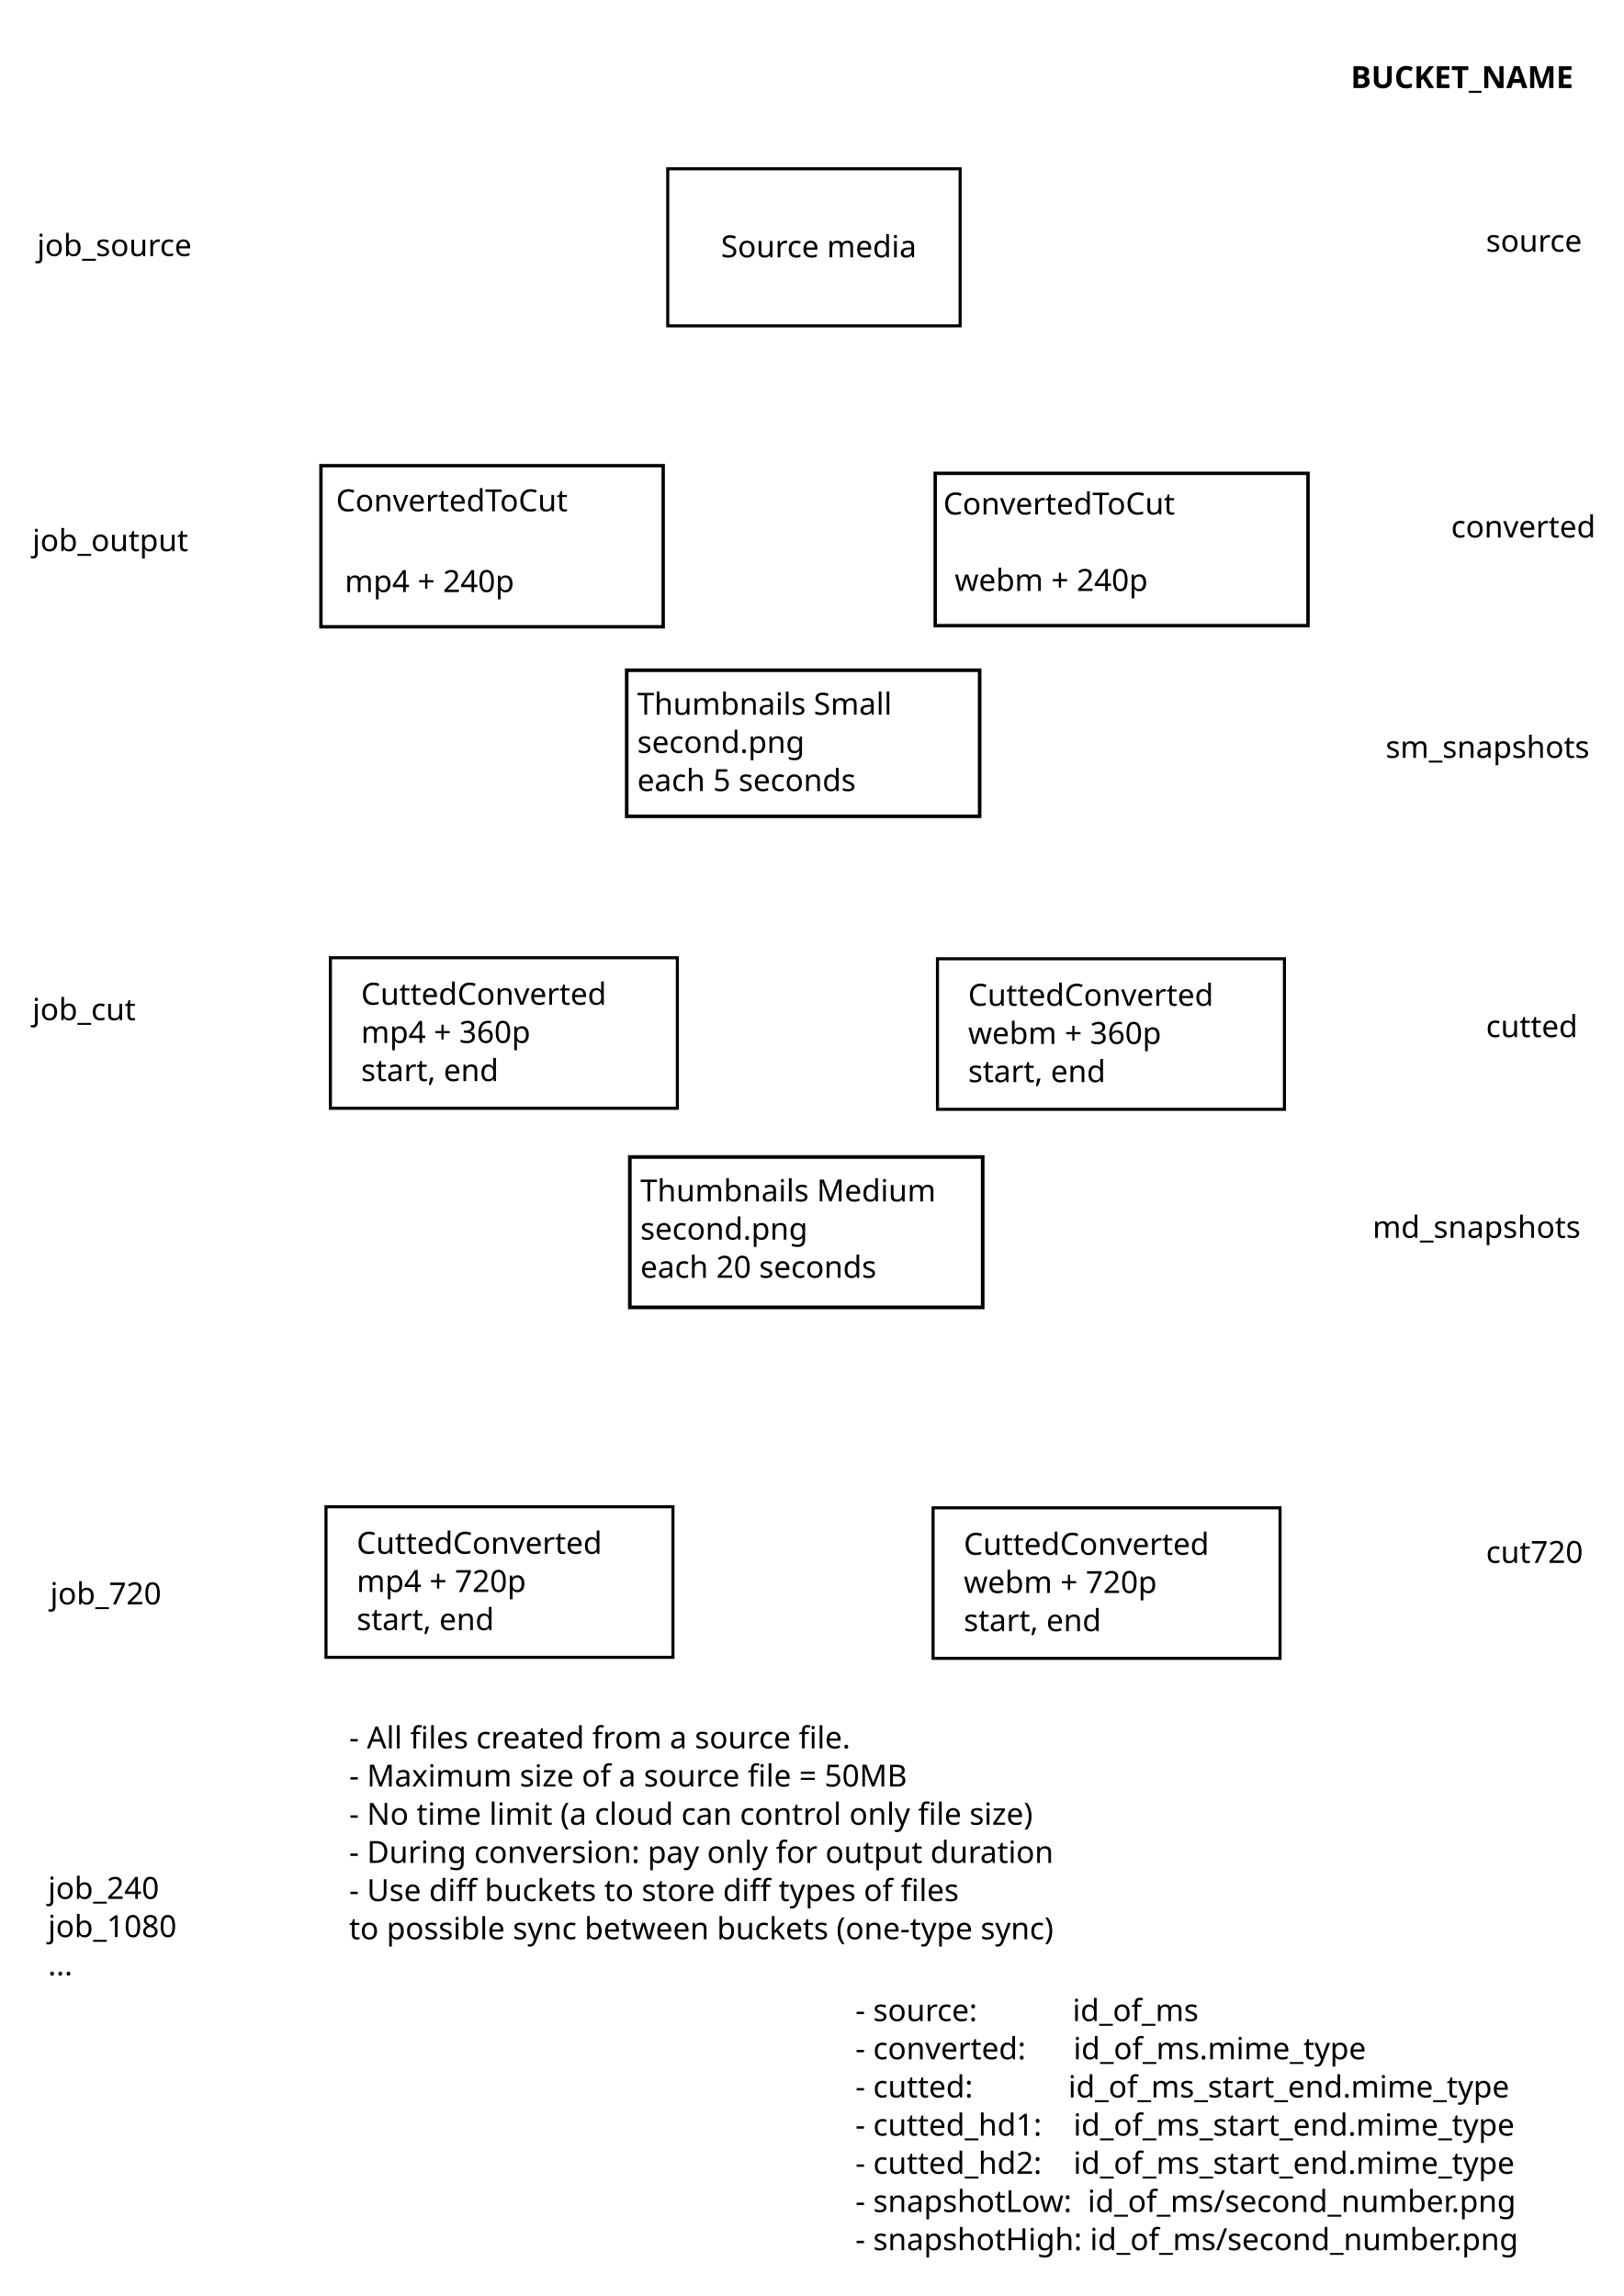
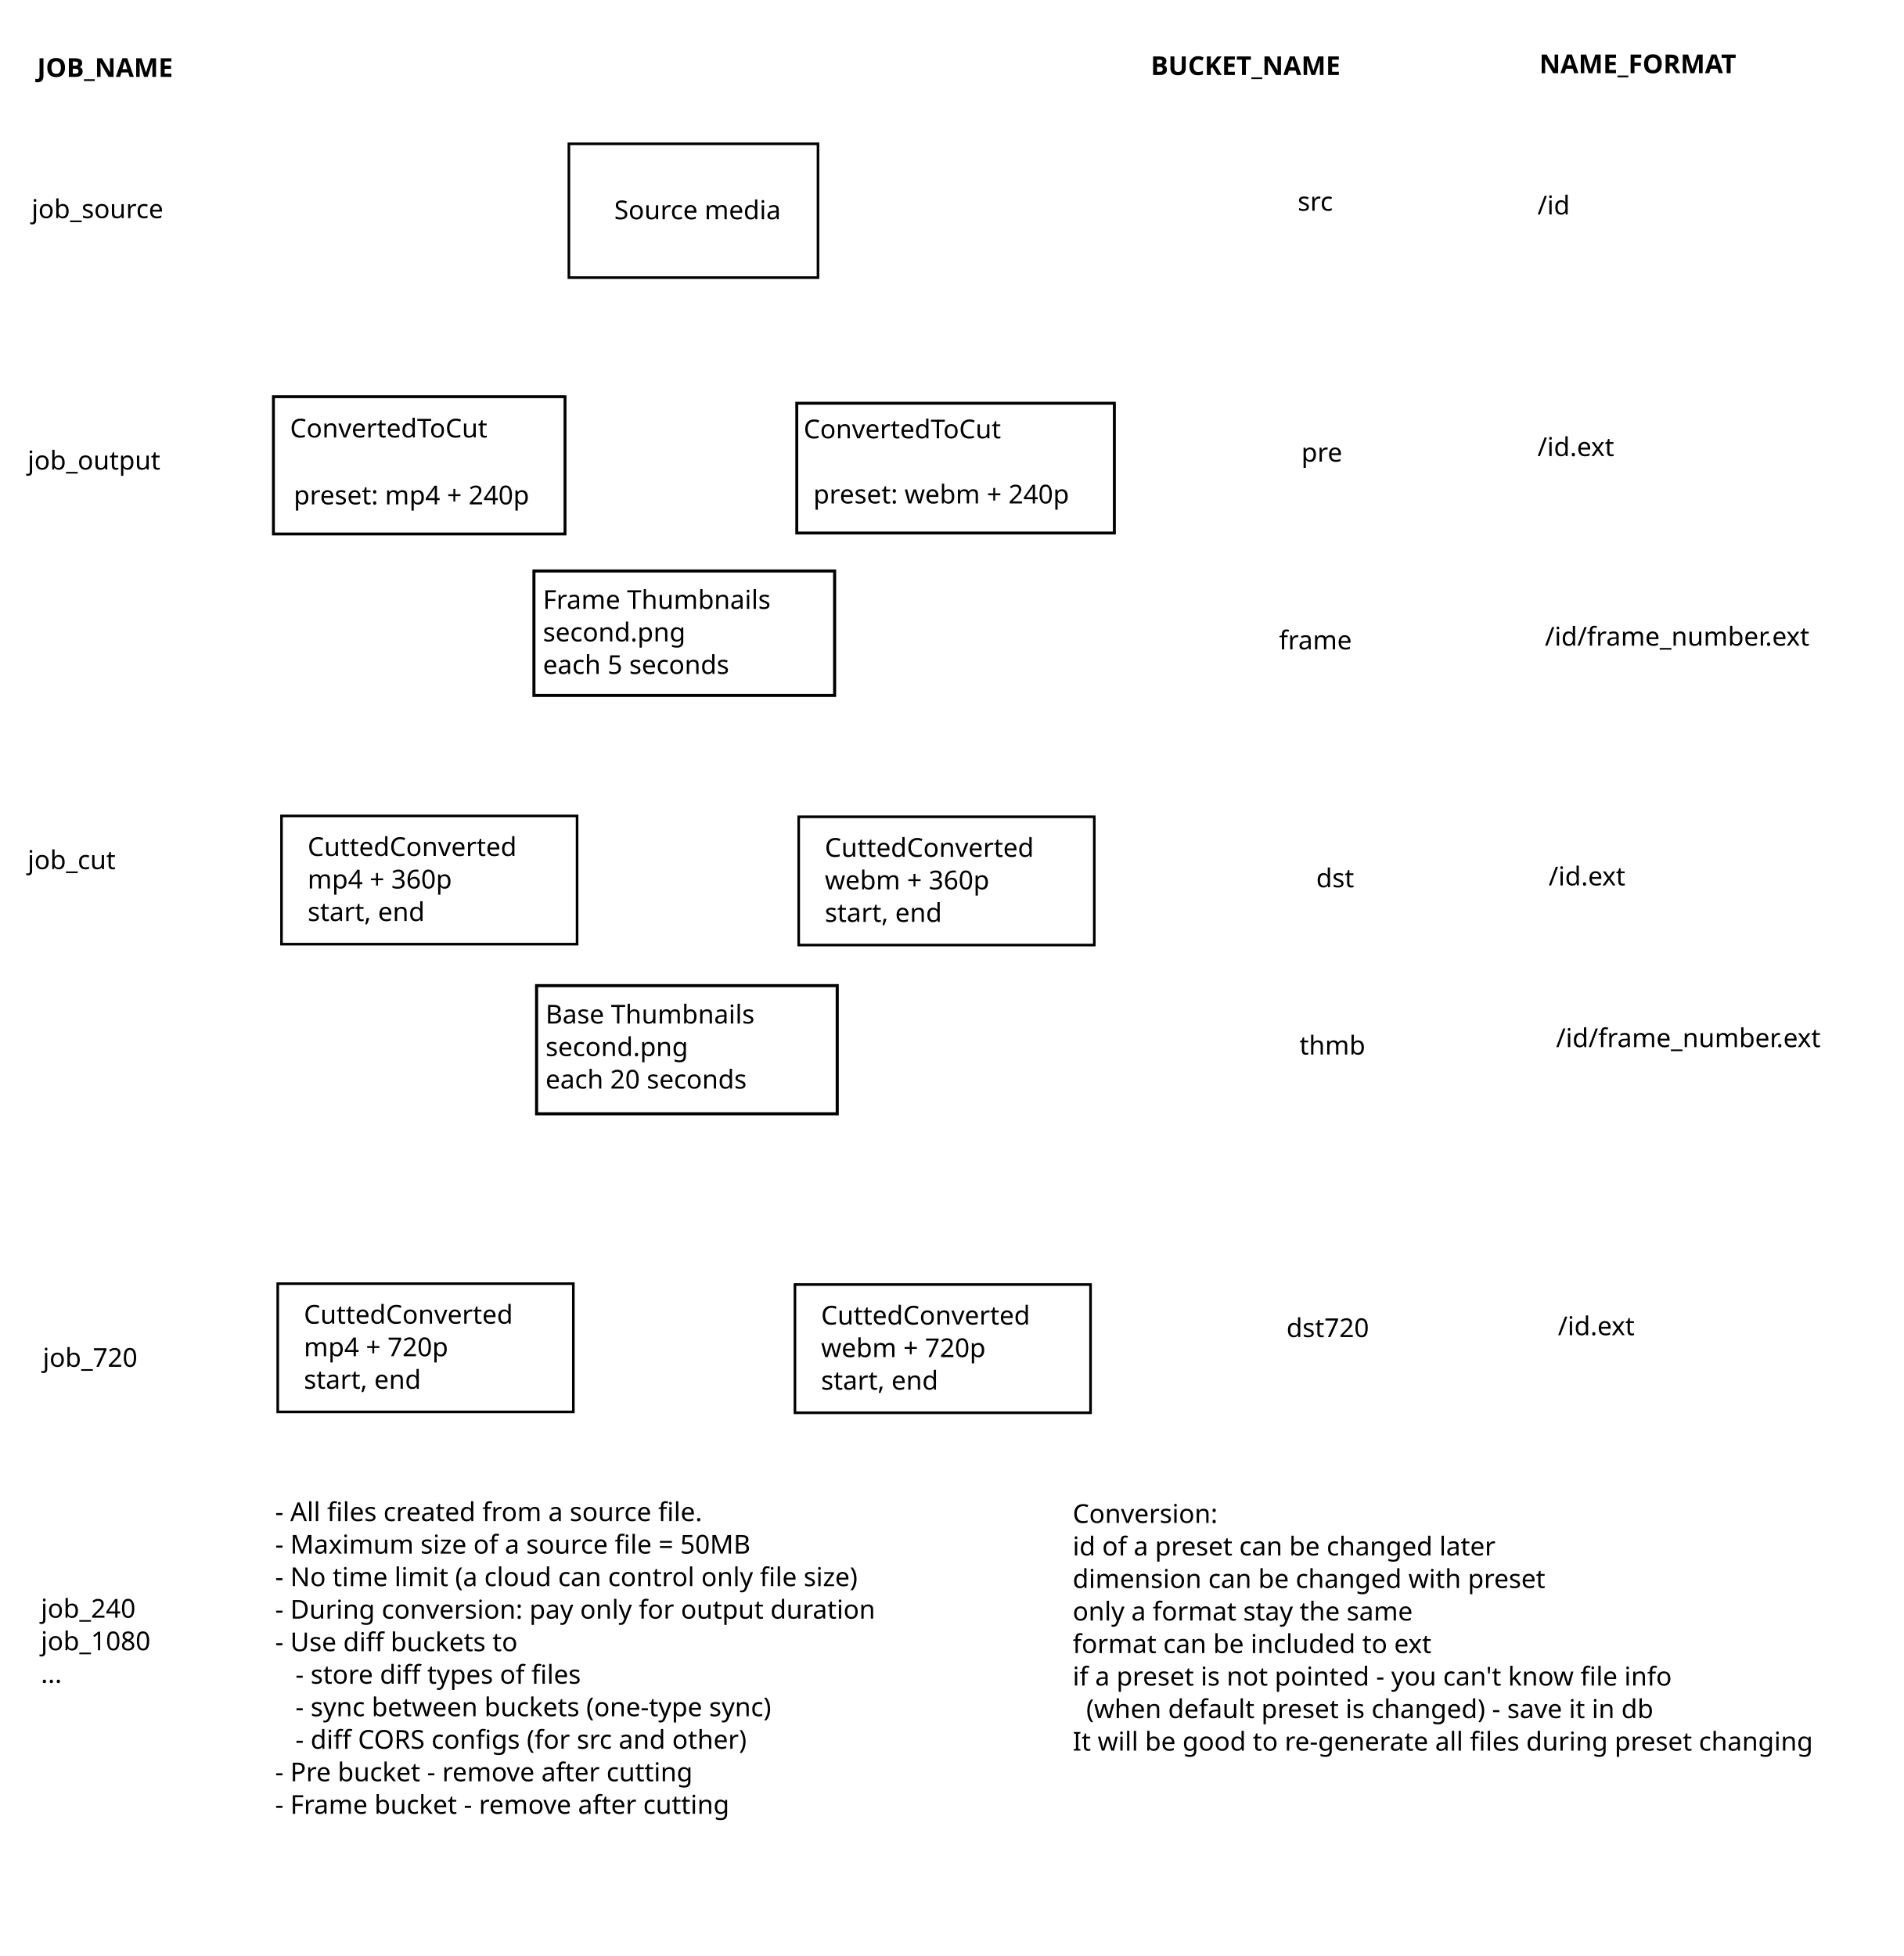
- <svg xmlns="http://www.w3.org/2000/svg" width="744.094" height="1052.362" id="svg2" version="1.1">
+ <svg xmlns="http://www.w3.org/2000/svg" width="1024" height="1052.362" id="svg2" version="1.1">
  <defs id="defs4" />
  <g id="layer1">
    <rect style="fill:none;stroke:#000000;stroke-width:1.4;stroke-miterlimit:4;stroke-opacity:1;stroke-dasharray:none;stroke-dashoffset:0" id="rect2985" width="134" height="72" x="306" y="77.362" />
    <text xml:space="preserve" style="font-size:14px;font-style:normal;font-weight:normal;line-height:125%;letter-spacing:0px;word-spacing:0px;fill:#000000;fill-opacity:1;stroke:none;font-family:Sans" x="330.393" y="117.948" id="text3755">
      <tspan id="tspan3757" x="330.393" y="117.948">Source media</tspan>
    </text>
    <rect style="fill:none;stroke:#000000;stroke-width:1.55;stroke-miterlimit:4;stroke-opacity:1;stroke-dasharray:none;stroke-dashoffset:0" id="rect3759" width="156.85" height="73.85" x="147.075" y="213.437" />
    <text xml:space="preserve" style="font-size:14px;font-style:normal;font-weight:normal;line-height:125%;letter-spacing:0px;word-spacing:0px;fill:#000000;fill-opacity:1;stroke:none;font-family:Sans" x="158" y="271.362" id="text3761">
-       <tspan id="tspan3763" x="158" y="271.362">mp4 + 240p</tspan>
+       <tspan x="158" y="271.362" id="tspan4501">preset: mp4 + 240p</tspan>
    </text>
    <rect style="fill:none;stroke:#000000;stroke-width:1.573;stroke-miterlimit:4;stroke-opacity:1;stroke-dasharray:none;stroke-dashoffset:0" id="rect3759-6" width="170.827" height="69.827" x="428.587" y="216.949" />
    <text xml:space="preserve" style="font-size:14px;font-style:normal;font-weight:normal;line-height:125%;letter-spacing:0px;word-spacing:0px;fill:#000000;fill-opacity:1;stroke:none;font-family:Sans" x="437.5" y="270.862" id="text3761-6">
-       <tspan id="tspan3763-3" x="437.5" y="270.862">webm + 240p</tspan>
+       <tspan id="tspan3763-3" x="437.5" y="270.862">preset: webm + 240p</tspan>
    </text>
-     <text xml:space="preserve" style="font-size:14px;font-style:normal;font-weight:normal;line-height:125%;letter-spacing:0px;word-spacing:0px;fill:#000000;fill-opacity:1;stroke:none;font-family:Sans" x="154" y="234.362" id="text3808">
-       <tspan id="tspan3810" x="154" y="234.362">ConvertedToCut</tspan>
+     <text xml:space="preserve" style="font-size:14px;font-style:normal;font-weight:normal;line-height:125%;letter-spacing:0px;word-spacing:0px;fill:#000000;fill-opacity:1;stroke:none;font-family:Sans" x="156" y="235.362" id="text3808">
+       <tspan id="tspan3810" x="156" y="235.362">ConvertedToCut</tspan>
    </text>
    <text xml:space="preserve" style="font-size:14px;font-style:normal;font-weight:normal;line-height:125%;letter-spacing:0px;word-spacing:0px;fill:#000000;fill-opacity:1;stroke:none;font-family:Sans" x="432.276" y="235.818" id="text3808-5">
      <tspan id="tspan3810-5" x="432.276" y="235.818">ConvertedToCut</tspan>
    </text>
    <rect style="fill:none;stroke:#000000;stroke-width:1.4;stroke-miterlimit:4;stroke-opacity:1;stroke-dasharray:none;stroke-dashoffset:0" id="rect3833" width="159" height="69" x="151.414" y="438.972" />
    <text xml:space="preserve" style="font-size:14px;font-style:normal;font-weight:normal;line-height:125%;letter-spacing:0px;word-spacing:0px;fill:#000000;fill-opacity:1;stroke:none;font-family:Sans" x="165.463" y="460.514" id="text3835">
      <tspan id="tspan3837" x="165.463" y="460.514">CuttedConverted</tspan>
      <tspan x="165.463" y="478.014" id="tspan3839">mp4 + 360p</tspan>
      <tspan x="165.463" y="495.514" id="tspan3876">start, end</tspan>
    </text>
    <text xml:space="preserve" style="font-size:14px;font-style:normal;font-variant:normal;font-weight:normal;font-stretch:normal;text-align:start;line-height:125%;letter-spacing:0px;word-spacing:0px;writing-mode:lr-tb;text-anchor:start;fill:#000000;fill-opacity:1;stroke:none;font-family:Sans;-inkscape-font-specification:Sans" x="14.849" y="252.624" id="text3841">
      <tspan id="tspan3843" x="14.849" y="252.624">job_output</tspan>
    </text>
    <text xml:space="preserve" style="font-size:14px;font-style:normal;font-variant:normal;font-weight:normal;font-stretch:normal;text-align:start;line-height:125%;letter-spacing:0px;word-spacing:0px;writing-mode:lr-tb;text-anchor:start;fill:#000000;fill-opacity:1;stroke:none;font-family:Sans;-inkscape-font-specification:Sans" x="14.849" y="467.585" id="text3845">
      <tspan id="tspan3847" x="14.849" y="467.585">job_cut</tspan>
    </text>
    <rect style="fill:none;stroke:#000000;stroke-width:1.4;stroke-miterlimit:4;stroke-opacity:1;stroke-dasharray:none;stroke-dashoffset:0" id="rect3833-2" width="159" height="69" x="429.617" y="439.449" />
    <text xml:space="preserve" style="font-size:14px;font-style:normal;font-weight:normal;line-height:125%;letter-spacing:0px;word-spacing:0px;fill:#000000;fill-opacity:1;stroke:none;font-family:Sans" x="443.666" y="460.99" id="text3835-0">
      <tspan id="tspan3837-5" x="443.666" y="460.99">CuttedConverted</tspan>
      <tspan x="443.666" y="478.49" id="tspan3839-1">webm + 360p</tspan>
      <tspan x="443.666" y="495.99" id="tspan3878">start, end</tspan>
    </text>
    <rect style="fill:none;stroke:#000000;stroke-width:1.641;stroke-miterlimit:4;stroke-opacity:1;stroke-dasharray:none;stroke-dashoffset:0" id="rect3880" width="161.737" height="66.963" x="287.206" y="307.192" />
    <text xml:space="preserve" style="font-size:14px;font-style:normal;font-variant:normal;font-weight:normal;font-stretch:normal;text-align:start;line-height:125%;letter-spacing:0px;word-spacing:0px;writing-mode:lr-tb;text-anchor:start;fill:#000000;fill-opacity:1;stroke:none;font-family:Sans;-inkscape-font-specification:Sans" x="292.035" y="327.578" id="text3882">
-       <tspan id="tspan3884" x="292.035" y="327.578">Thumbnails Small</tspan>
+       <tspan id="tspan3884" x="292.035" y="327.578">Frame Thumbnails</tspan>
      <tspan x="292.035" y="345.078" id="tspan3886">second.png</tspan>
      <tspan x="292.035" y="362.578" id="tspan3928">each 5 seconds</tspan>
    </text>
    <rect style="fill:none;stroke:#000000;stroke-width:1.665;stroke-miterlimit:4;stroke-opacity:1;stroke-dasharray:none;stroke-dashoffset:0" id="rect3880-1" width="161.713" height="68.939" x="288.632" y="530.296" />
    <text xml:space="preserve" style="font-size:14px;font-style:normal;font-variant:normal;font-weight:normal;font-stretch:normal;text-align:start;line-height:125%;letter-spacing:0px;word-spacing:0px;writing-mode:lr-tb;text-anchor:start;fill:#000000;fill-opacity:1;stroke:none;font-family:Sans;-inkscape-font-specification:Sans" x="293.449" y="550.67" id="text3882-4">
-       <tspan id="tspan3884-7" x="293.449" y="550.67">Thumbnails Medium</tspan>
+       <tspan id="tspan3884-7" x="293.449" y="550.67">Base Thumbnails</tspan>
      <tspan x="293.449" y="568.17" id="tspan3886-4">second.png</tspan>
      <tspan x="293.449" y="585.67" id="tspan3930">each 20 seconds</tspan>
    </text>
    <text xml:space="preserve" style="font-size:14px;font-style:normal;font-variant:normal;font-weight:normal;font-stretch:normal;text-align:start;line-height:125%;letter-spacing:0px;word-spacing:0px;writing-mode:lr-tb;text-anchor:start;fill:#000000;fill-opacity:1;stroke:none;font-family:Sans;-inkscape-font-specification:Sans" x="17" y="117.362" id="text3932">
      <tspan id="tspan3934" x="17" y="117.362">job_source</tspan>
    </text>
    <text xml:space="preserve" style="font-size:14px;font-style:normal;font-variant:normal;font-weight:normal;font-stretch:normal;text-align:start;line-height:125%;letter-spacing:0px;word-spacing:0px;writing-mode:lr-tb;text-anchor:start;fill:#000000;fill-opacity:1;stroke:none;font-family:Sans;-inkscape-font-specification:Sans" x="23" y="735.362" id="text3936">
      <tspan id="tspan3938" x="23" y="735.362">job_720</tspan>
    </text>
    <rect style="fill:none;stroke:#000000;stroke-width:1.4;stroke-miterlimit:4;stroke-opacity:1;stroke-dasharray:none;stroke-dashoffset:0" id="rect3833-7" width="159" height="69" x="149.399" y="690.624" />
    <text xml:space="preserve" style="font-size:14px;font-style:normal;font-weight:normal;line-height:125%;letter-spacing:0px;word-spacing:0px;fill:#000000;fill-opacity:1;stroke:none;font-family:Sans" x="163.447" y="712.165" id="text3835-5">
      <tspan id="tspan3837-3" x="163.447" y="712.165">CuttedConverted</tspan>
      <tspan x="163.447" y="729.665" id="tspan3839-9">mp4 + 720p</tspan>
      <tspan x="163.447" y="747.165" id="tspan3876-5">start, end</tspan>
    </text>
    <rect style="fill:none;stroke:#000000;stroke-width:1.4;stroke-miterlimit:4;stroke-opacity:1;stroke-dasharray:none;stroke-dashoffset:0" id="rect3833-2-6" width="159" height="69" x="427.601" y="691.1" />
    <text xml:space="preserve" style="font-size:14px;font-style:normal;font-weight:normal;line-height:125%;letter-spacing:0px;word-spacing:0px;fill:#000000;fill-opacity:1;stroke:none;font-family:Sans" x="441.65" y="712.642" id="text3835-0-2">
      <tspan id="tspan3837-5-4" x="441.65" y="712.642">CuttedConverted</tspan>
      <tspan x="441.65" y="730.142" id="tspan3839-1-8">webm + 720p</tspan>
      <tspan x="441.65" y="747.642" id="tspan3878-5">start, end</tspan>
    </text>
    <text xml:space="preserve" style="font-size:14px;font-style:normal;font-variant:normal;font-weight:normal;font-stretch:normal;text-align:start;line-height:125%;letter-spacing:0px;word-spacing:0px;writing-mode:lr-tb;text-anchor:start;fill:#000000;fill-opacity:1;stroke:none;font-family:Sans;-inkscape-font-specification:Sans" x="22" y="870.362" id="text4225">
      <tspan id="tspan4227" x="22" y="870.362">job_240</tspan>
      <tspan x="22" y="887.862" id="tspan4229">job_1080</tspan>
      <tspan x="22" y="905.362" id="tspan4231">...</tspan>
    </text>
-     <text xml:space="preserve" style="font-size:14px;font-style:normal;font-variant:normal;font-weight:normal;font-stretch:normal;text-align:start;line-height:125%;letter-spacing:0px;word-spacing:0px;writing-mode:lr-tb;text-anchor:start;fill:#000000;fill-opacity:1;stroke:none;font-family:Sans;-inkscape-font-specification:Sans" x="681" y="115.362" id="text4233">
-       <tspan id="tspan4235" x="681" y="115.362">source</tspan>
+     <text xml:space="preserve" style="font-size:14px;font-style:normal;font-variant:normal;font-weight:normal;font-stretch:normal;text-align:start;line-height:125%;letter-spacing:0px;word-spacing:0px;writing-mode:lr-tb;text-anchor:start;fill:#000000;fill-opacity:1;stroke:none;font-family:Sans;-inkscape-font-specification:Sans" x="698" y="113.362" id="text4233">
+       <tspan id="tspan4235" x="698" y="113.362">src</tspan>
    </text>
    <text xml:space="preserve" style="font-size:14px;font-style:normal;font-variant:normal;font-weight:normal;font-stretch:normal;text-align:start;line-height:125%;letter-spacing:0px;word-spacing:0px;writing-mode:lr-tb;text-anchor:start;fill:#000000;fill-opacity:1;stroke:none;font-family:Sans;-inkscape-font-specification:Sans" x="619" y="40.362" id="text4237">
      <tspan id="tspan4239" x="619" y="40.362" style="font-weight:bold">BUCKET_NAME</tspan>
    </text>
-     <text xml:space="preserve" style="font-size:14px;font-style:normal;font-variant:normal;font-weight:normal;font-stretch:normal;text-align:start;line-height:125%;letter-spacing:0px;word-spacing:0px;writing-mode:lr-tb;text-anchor:start;fill:#000000;fill-opacity:1;stroke:none;font-family:Sans;-inkscape-font-specification:Sans" x="665" y="246.362" id="text4241">
-       <tspan id="tspan4243" x="665" y="246.362">converted</tspan>
+     <text xml:space="preserve" style="font-size:14px;font-style:normal;font-variant:normal;font-weight:normal;font-stretch:normal;text-align:start;line-height:125%;letter-spacing:0px;word-spacing:0px;writing-mode:lr-tb;text-anchor:start;fill:#000000;fill-opacity:1;stroke:none;font-family:Sans;-inkscape-font-specification:Sans" x="700" y="248.362" id="text4241">
+       <tspan x="700" y="248.362" id="tspan4543">pre</tspan>
    </text>
-     <text xml:space="preserve" style="font-size:14px;font-style:normal;font-variant:normal;font-weight:normal;font-stretch:normal;text-align:start;line-height:125%;letter-spacing:0px;word-spacing:0px;writing-mode:lr-tb;text-anchor:start;fill:#000000;fill-opacity:1;stroke:none;font-family:Sans;-inkscape-font-specification:Sans" x="635" y="347.362" id="text4245">
-       <tspan id="tspan4247" x="635" y="347.362">sm_snapshots</tspan>
+     <text xml:space="preserve" style="font-size:14px;font-style:normal;font-variant:normal;font-weight:normal;font-stretch:normal;text-align:start;line-height:125%;letter-spacing:0px;word-spacing:0px;writing-mode:lr-tb;text-anchor:start;fill:#000000;fill-opacity:1;stroke:none;font-family:Sans;-inkscape-font-specification:Sans" x="688" y="349.362" id="text4245">
+       <tspan id="tspan4247" x="688" y="349.362">frame</tspan>
    </text>
-     <text xml:space="preserve" style="font-size:14px;font-style:normal;font-variant:normal;font-weight:normal;font-stretch:normal;text-align:start;line-height:125%;letter-spacing:0px;word-spacing:0px;writing-mode:lr-tb;text-anchor:start;fill:#000000;fill-opacity:1;stroke:none;font-family:Sans;-inkscape-font-specification:Sans" x="681" y="475.362" id="text4249">
-       <tspan id="tspan4251" x="681" y="475.362">cutted</tspan>
+     <text xml:space="preserve" style="font-size:14px;font-style:normal;font-variant:normal;font-weight:normal;font-stretch:normal;text-align:start;line-height:125%;letter-spacing:0px;word-spacing:0px;writing-mode:lr-tb;text-anchor:start;fill:#000000;fill-opacity:1;stroke:none;font-family:Sans;-inkscape-font-specification:Sans" x="708" y="477.362" id="text4249">
+       <tspan id="tspan4251" x="708" y="477.362">dst</tspan>
    </text>
-     <text xml:space="preserve" style="font-size:14px;font-style:normal;font-variant:normal;font-weight:normal;font-stretch:normal;text-align:start;line-height:125%;letter-spacing:0px;word-spacing:0px;writing-mode:lr-tb;text-anchor:start;fill:#000000;fill-opacity:1;stroke:none;font-family:Sans;-inkscape-font-specification:Sans" x="629" y="567.362" id="text4253">
-       <tspan id="tspan4255" x="629" y="567.362">md_snapshots</tspan>
+     <text xml:space="preserve" style="font-size:14px;font-style:normal;font-variant:normal;font-weight:normal;font-stretch:normal;text-align:start;line-height:125%;letter-spacing:0px;word-spacing:0px;writing-mode:lr-tb;text-anchor:start;fill:#000000;fill-opacity:1;stroke:none;font-family:Sans;-inkscape-font-specification:Sans" x="699" y="567.362" id="text4253">
+       <tspan id="tspan4255" x="699" y="567.362">thmb</tspan>
    </text>
-     <text xml:space="preserve" style="font-size:14px;font-style:normal;font-variant:normal;font-weight:normal;font-stretch:normal;text-align:start;line-height:125%;letter-spacing:0px;word-spacing:0px;writing-mode:lr-tb;text-anchor:start;fill:#000000;fill-opacity:1;stroke:none;font-family:Sans;-inkscape-font-specification:Sans" x="681" y="716.362" id="text4257">
-       <tspan id="tspan4259" x="681" y="716.362">cut720</tspan>
+     <text xml:space="preserve" style="font-size:14px;font-style:normal;font-variant:normal;font-weight:normal;font-stretch:normal;text-align:start;line-height:125%;letter-spacing:0px;word-spacing:0px;writing-mode:lr-tb;text-anchor:start;fill:#000000;fill-opacity:1;stroke:none;font-family:Sans;-inkscape-font-specification:Sans" x="692" y="719.362" id="text4257">
+       <tspan id="tspan4259" x="692" y="719.362">dst720</tspan>
    </text>
    <text xml:space="preserve" style="font-size:14px;font-style:normal;font-variant:normal;font-weight:normal;font-stretch:normal;text-align:start;line-height:125%;letter-spacing:0px;word-spacing:0px;writing-mode:lr-tb;text-anchor:start;fill:#000000;fill-opacity:1;stroke:none;font-family:Sans;-inkscape-font-specification:Sans" x="73" y="942.362" id="text4261">
      <tspan id="tspan4263" x="73" y="942.362" />
    </text>
-     <text xml:space="preserve" style="font-size:14px;font-style:normal;font-variant:normal;font-weight:normal;font-stretch:normal;text-align:start;line-height:125%;letter-spacing:0px;word-spacing:0px;writing-mode:lr-tb;text-anchor:start;fill:#000000;fill-opacity:1;stroke:none;font-family:Sans;-inkscape-font-specification:Sans" x="160" y="801.362" id="text4265">
-       <tspan id="tspan4267" x="160" y="801.362">- All files created from a source file. </tspan>
-       <tspan x="160" y="818.862" id="tspan4269">- Maximum size of a source file = 50MB</tspan>
-       <tspan x="160" y="836.362" id="tspan4273">- No time limit (a cloud can control only file size)</tspan>
-       <tspan x="160" y="853.862" id="tspan4279">- During conversion: pay only for output duration</tspan>
-       <tspan x="160" y="871.362" id="tspan4299">- Use diff buckets to store diff types of files </tspan>
-       <tspan x="160" y="888.862" id="tspan4301">to possible sync between buckets (one-type sync)</tspan>
-       <tspan x="160" y="906.362" id="tspan4277" />
-       <tspan x="160" y="923.862" id="tspan4275" />
-       <tspan x="160" y="941.362" id="tspan4271" />
+     <text xml:space="preserve" style="font-size:14px;font-style:normal;font-variant:normal;font-weight:normal;font-stretch:normal;text-align:start;line-height:125%;letter-spacing:0px;word-spacing:0px;writing-mode:lr-tb;text-anchor:start;fill:#000000;fill-opacity:1;stroke:none;font-family:Sans;-inkscape-font-specification:Sans" x="148" y="818.362" id="text4265">
+       <tspan id="tspan4267" x="148" y="818.362">- All files created from a source file. </tspan>
+       <tspan x="148" y="835.862" id="tspan4269">- Maximum size of a source file = 50MB</tspan>
+       <tspan x="148" y="853.362" id="tspan4273">- No time limit (a cloud can control only file size)</tspan>
+       <tspan x="148" y="870.862" id="tspan4279">- During conversion: pay only for output duration</tspan>
+       <tspan x="148" y="888.362" id="tspan4299">- Use diff buckets to </tspan>
+       <tspan x="148" y="905.862" id="tspan4723">   - store diff types of files</tspan>
+       <tspan x="148" y="923.362" id="tspan4301">   - sync between buckets (one-type sync)</tspan>
+       <tspan x="148" y="940.862" id="tspan4725">   - diff CORS configs (for src and other)</tspan>
+       <tspan x="148" y="958.362" id="tspan4547">- Pre bucket - remove after cutting</tspan>
+       <tspan x="148" y="975.862" id="tspan4551">- Frame bucket - remove after cutting</tspan>
+       <tspan x="148" y="993.362" id="tspan4549" />
+       <tspan x="148" y="1010.862" id="tspan4277" />
+       <tspan x="148" y="1028.362" id="tspan4275" />
+       <tspan x="148" y="1045.862" id="tspan4271" />
    </text>
-     <text xml:space="preserve" style="font-size:14px;font-style:normal;font-variant:normal;font-weight:normal;font-stretch:normal;text-align:start;line-height:125%;letter-spacing:0px;word-spacing:0px;writing-mode:lr-tb;text-anchor:start;fill:#000000;fill-opacity:1;stroke:none;font-family:Sans;-inkscape-font-specification:Sans" x="392" y="926.362" id="text4281">
-       <tspan id="tspan4283" x="392" y="926.362">- source:            id_of_ms</tspan>
-       <tspan x="392" y="943.862" id="tspan4285">- converted:      id_of_ms.mime_type</tspan>
-       <tspan x="392" y="961.362" id="tspan4287">- cutted:            id_of_ms_start_end.mime_type</tspan>
-       <tspan x="392" y="978.862" id="tspan4289">- cutted_hd1:    id_of_ms_start_end.mime_type</tspan>
-       <tspan x="392" y="996.362" id="tspan4291">- cutted_hd2:    id_of_ms_start_end.mime_type</tspan>
-       <tspan x="392" y="1013.862" id="tspan4293">- snapshotLow:  id_of_ms/second_number.png</tspan>
-       <tspan x="392" y="1031.362" id="tspan4295">- snapshotHigh: id_of_ms/second_number.png</tspan>
+     <text xml:space="preserve" style="font-size:14px;font-style:normal;font-variant:normal;font-weight:normal;font-stretch:normal;text-align:start;line-height:125%;letter-spacing:0px;word-spacing:0px;writing-mode:lr-tb;text-anchor:start;fill:#000000;fill-opacity:1;stroke:none;font-family:Sans;-inkscape-font-specification:Sans" x="813" y="25.362" id="text4481">
+       <tspan id="tspan4483" x="813" y="25.362" />
+     </text>
+     <text xml:space="preserve" style="font-size:14px;font-style:normal;font-variant:normal;font-weight:normal;font-stretch:normal;text-align:start;line-height:125%;letter-spacing:0px;word-spacing:0px;writing-mode:lr-tb;text-anchor:start;fill:#000000;fill-opacity:1;stroke:none;font-family:Sans;-inkscape-font-specification:Sans" x="828" y="39.362" id="text4485">
+       <tspan id="tspan4487" x="828" y="39.362" style="font-weight:bold">NAME_FORMAT</tspan>
+     </text>
+     <text xml:space="preserve" style="font-size:14px;font-style:normal;font-variant:normal;font-weight:normal;font-stretch:normal;text-align:start;line-height:125%;letter-spacing:0px;word-spacing:0px;writing-mode:lr-tb;text-anchor:start;fill:#000000;fill-opacity:1;stroke:none;font-family:Sans;-inkscape-font-specification:Sans" x="827" y="115.362" id="text4489">
+       <tspan id="tspan4491" x="827" y="115.362">/id</tspan>
+     </text>
+     <text xml:space="preserve" style="font-size:14px;font-style:normal;font-variant:normal;font-weight:normal;font-stretch:normal;text-align:start;line-height:125%;letter-spacing:0px;word-spacing:0px;writing-mode:lr-tb;text-anchor:start;fill:#000000;fill-opacity:1;stroke:none;font-family:Sans;-inkscape-font-specification:Sans" x="827" y="245.362" id="text4493">
+       <tspan id="tspan4495" x="827" y="245.362">/id.ext</tspan>
+     </text>
+     <text xml:space="preserve" style="font-size:14px;font-style:normal;font-variant:normal;font-weight:normal;font-stretch:normal;text-align:start;line-height:125%;letter-spacing:0px;word-spacing:0px;writing-mode:lr-tb;text-anchor:start;fill:#000000;fill-opacity:1;stroke:none;font-family:Sans;-inkscape-font-specification:Sans" x="831" y="347.362" id="text4497">
+       <tspan id="tspan4499" x="831" y="347.362">/id/frame_number.ext</tspan>
+     </text>
+     <text xml:space="preserve" style="font-size:14px;font-style:normal;font-variant:normal;font-weight:normal;font-stretch:normal;text-align:start;line-height:125%;letter-spacing:0px;word-spacing:0px;writing-mode:lr-tb;text-anchor:start;fill:#000000;fill-opacity:1;stroke:none;font-family:Sans;-inkscape-font-specification:Sans" x="833" y="476.362" id="text4505">
+       <tspan id="tspan4507" x="833" y="476.362">/id.ext</tspan>
+     </text>
+     <text xml:space="preserve" style="font-size:14px;font-style:normal;font-variant:normal;font-weight:normal;font-stretch:normal;text-align:start;line-height:125%;letter-spacing:0px;word-spacing:0px;writing-mode:lr-tb;text-anchor:start;fill:#000000;fill-opacity:1;stroke:none;font-family:Sans;-inkscape-font-specification:Sans" x="837" y="563.362" id="text4509">
+       <tspan id="tspan4511" x="837" y="563.362">/id/frame_number.ext</tspan>
+     </text>
+     <text xml:space="preserve" style="font-size:14px;font-style:normal;font-variant:normal;font-weight:normal;font-stretch:normal;text-align:start;line-height:125%;letter-spacing:0px;word-spacing:0px;writing-mode:lr-tb;text-anchor:start;fill:#000000;fill-opacity:1;stroke:none;font-family:Sans;-inkscape-font-specification:Sans" x="838" y="718.362" id="text4513">
+       <tspan id="tspan4515" x="838" y="718.362">/id.ext</tspan>
+     </text>
+     <text xml:space="preserve" style="font-size:14px;font-style:normal;font-variant:normal;font-weight:normal;font-stretch:normal;text-align:start;line-height:125%;letter-spacing:0px;word-spacing:0px;writing-mode:lr-tb;text-anchor:start;fill:#000000;fill-opacity:1;stroke:none;font-family:Sans;-inkscape-font-specification:Sans" x="577" y="819.362" id="text4517">
+       <tspan id="tspan4519" x="577" y="819.362">Conversion:</tspan>
+       <tspan x="577" y="836.862" id="tspan4531">id of a preset can be changed later</tspan>
+       <tspan x="577" y="854.362" id="tspan4521">dimension can be changed with preset</tspan>
+       <tspan x="577" y="871.862" id="tspan4525">only a format stay the same</tspan>
+       <tspan x="577" y="889.362" id="tspan4527">format can be included to ext</tspan>
+       <tspan x="577" y="906.862" id="tspan4529">if a preset is not pointed - you can't know file info </tspan>
+       <tspan x="577" y="924.362" id="tspan4535">  (when default preset is changed) - save it in db</tspan>
+       <tspan x="577" y="941.862" id="tspan4539">It will be good to re-generate all files during preset changing</tspan>
+       <tspan x="577" y="959.362" id="tspan4541" />
+       <tspan x="577" y="976.862" id="tspan4533" />
+       <tspan x="577" y="994.362" id="tspan4523" />
+     </text>
+     <text xml:space="preserve" style="font-size:14px;font-style:normal;font-variant:normal;font-weight:normal;font-stretch:normal;text-align:start;line-height:125%;letter-spacing:0px;word-spacing:0px;writing-mode:lr-tb;text-anchor:start;fill:#000000;fill-opacity:1;stroke:none;font-family:Sans;-inkscape-font-specification:Sans" x="20" y="41.362" id="text4553">
+       <tspan id="tspan4555" x="20" y="41.362" style="font-weight:bold">JOB_NAME</tspan>
    </text>
  </g>
</svg>
